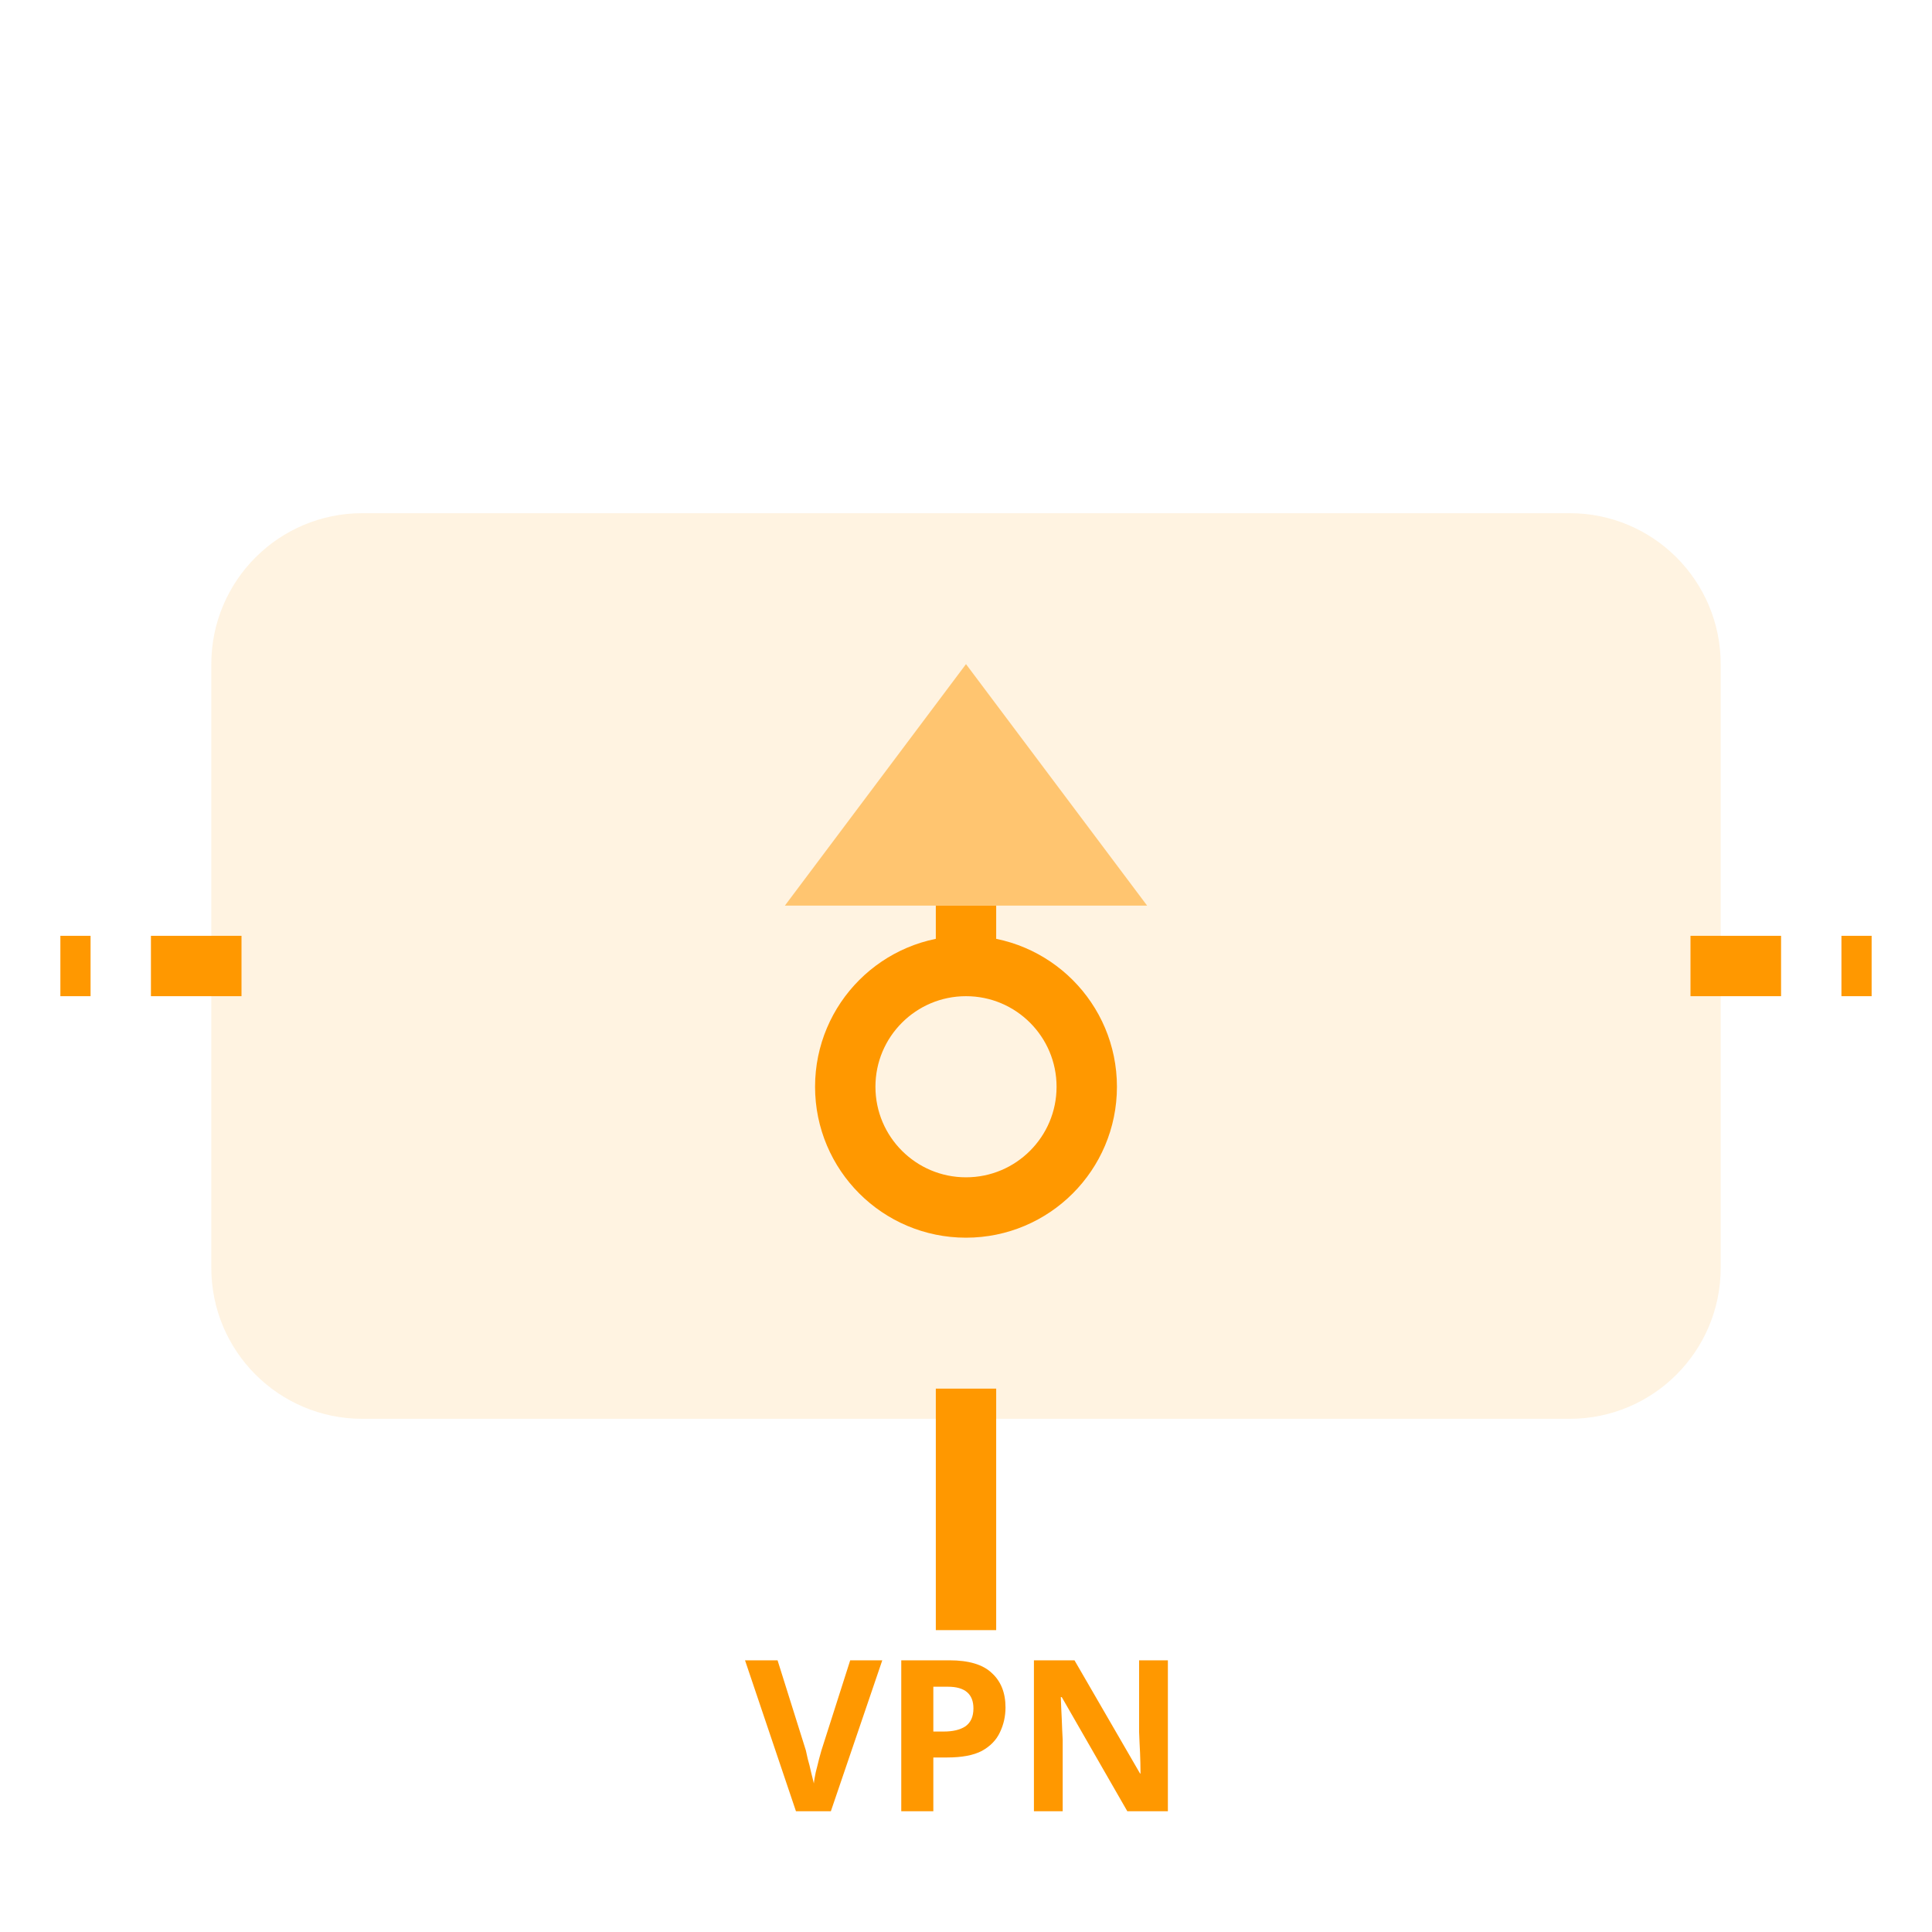
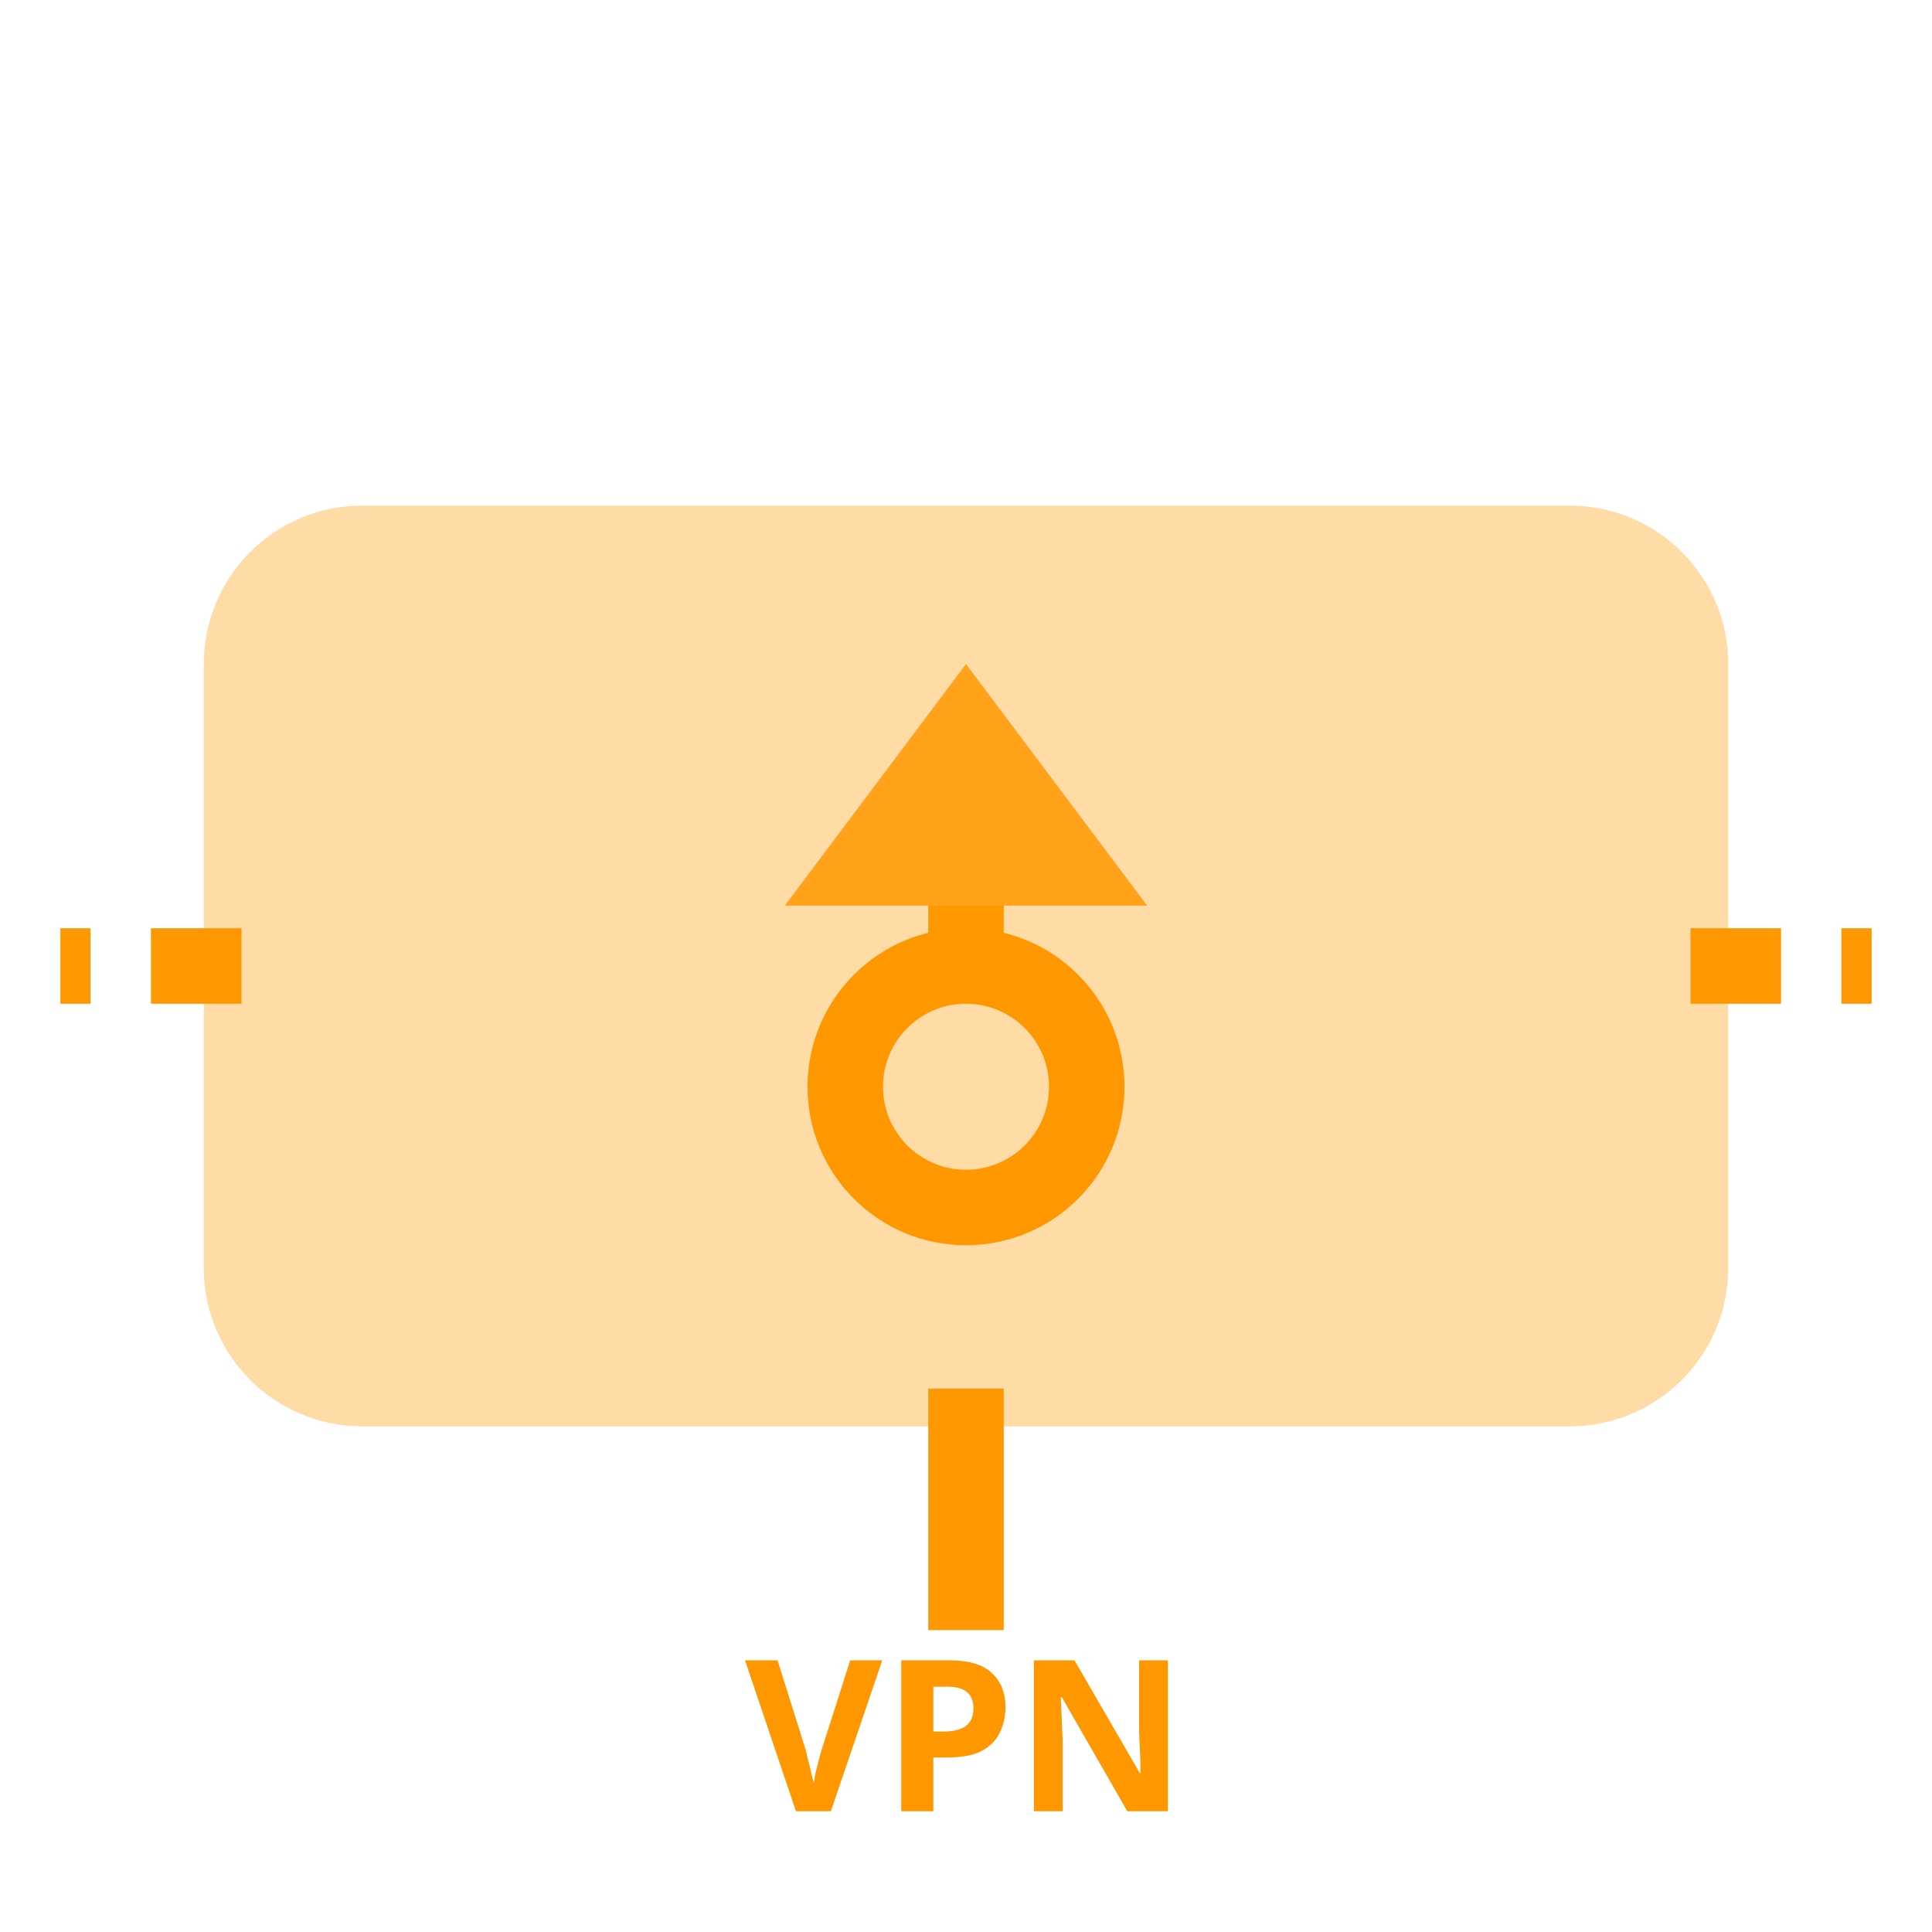
<svg xmlns="http://www.w3.org/2000/svg" viewBox="0 0 64 64" fill="none">
-   <rect x="8" y="18" width="48" height="28" rx="4" fill="#FF9800" opacity="0.12" stroke="#FF9800" stroke-width="2" />
-   <path d="M32 22 L38 30 L26 30 Z" fill="#FF9800" opacity="0.5" />
-   <circle cx="32" cy="36" r="4" fill="none" stroke="#FF9800" stroke-width="2" />
-   <line x1="32" y1="32" x2="32" y2="30" stroke="#FF9800" stroke-width="2" />
-   <line x1="8" y1="32" x2="2" y2="32" stroke="#FF9800" stroke-width="2" stroke-dasharray="3,2" />
-   <line x1="56" y1="32" x2="62" y2="32" stroke="#FF9800" stroke-width="2" stroke-dasharray="3,2" />
-   <line x1="32" y1="46" x2="32" y2="54" stroke="#FF9800" stroke-width="2" />
-   <text x="32" y="60" text-anchor="middle" fill="#FF9800" font-size="7" font-weight="bold" font-family="sans-serif">VPN</text>
+   <rect x="8" y="18" width="48" height="28" rx="4" fill="#FF9800" opacity="0.35" stroke="#FF9800" stroke-width="2.5" />
+   <path d="M32 22 L38 30 L26 30 Z" fill="#FF9800" opacity="0.85" />
+   <circle cx="32" cy="36" r="4" fill="none" stroke="#FF9800" stroke-width="2.5" />
+   <line x1="32" y1="32" x2="32" y2="30" stroke="#FF9800" stroke-width="2.5" />
+   <line x1="8" y1="32" x2="2" y2="32" stroke="#FF9800" stroke-width="2.5" stroke-dasharray="3,2" />
+   <line x1="56" y1="32" x2="62" y2="32" stroke="#FF9800" stroke-width="2.5" stroke-dasharray="3,2" />
+   <line x1="32" y1="46" x2="32" y2="54" stroke="#FF9800" stroke-width="2.5" />
+   <text x="32" y="60" text-anchor="middle" fill="#FF9800" font-size="7" font-weight="bold" font-family="sans-serif" opacity="1.0">VPN</text>
</svg>
